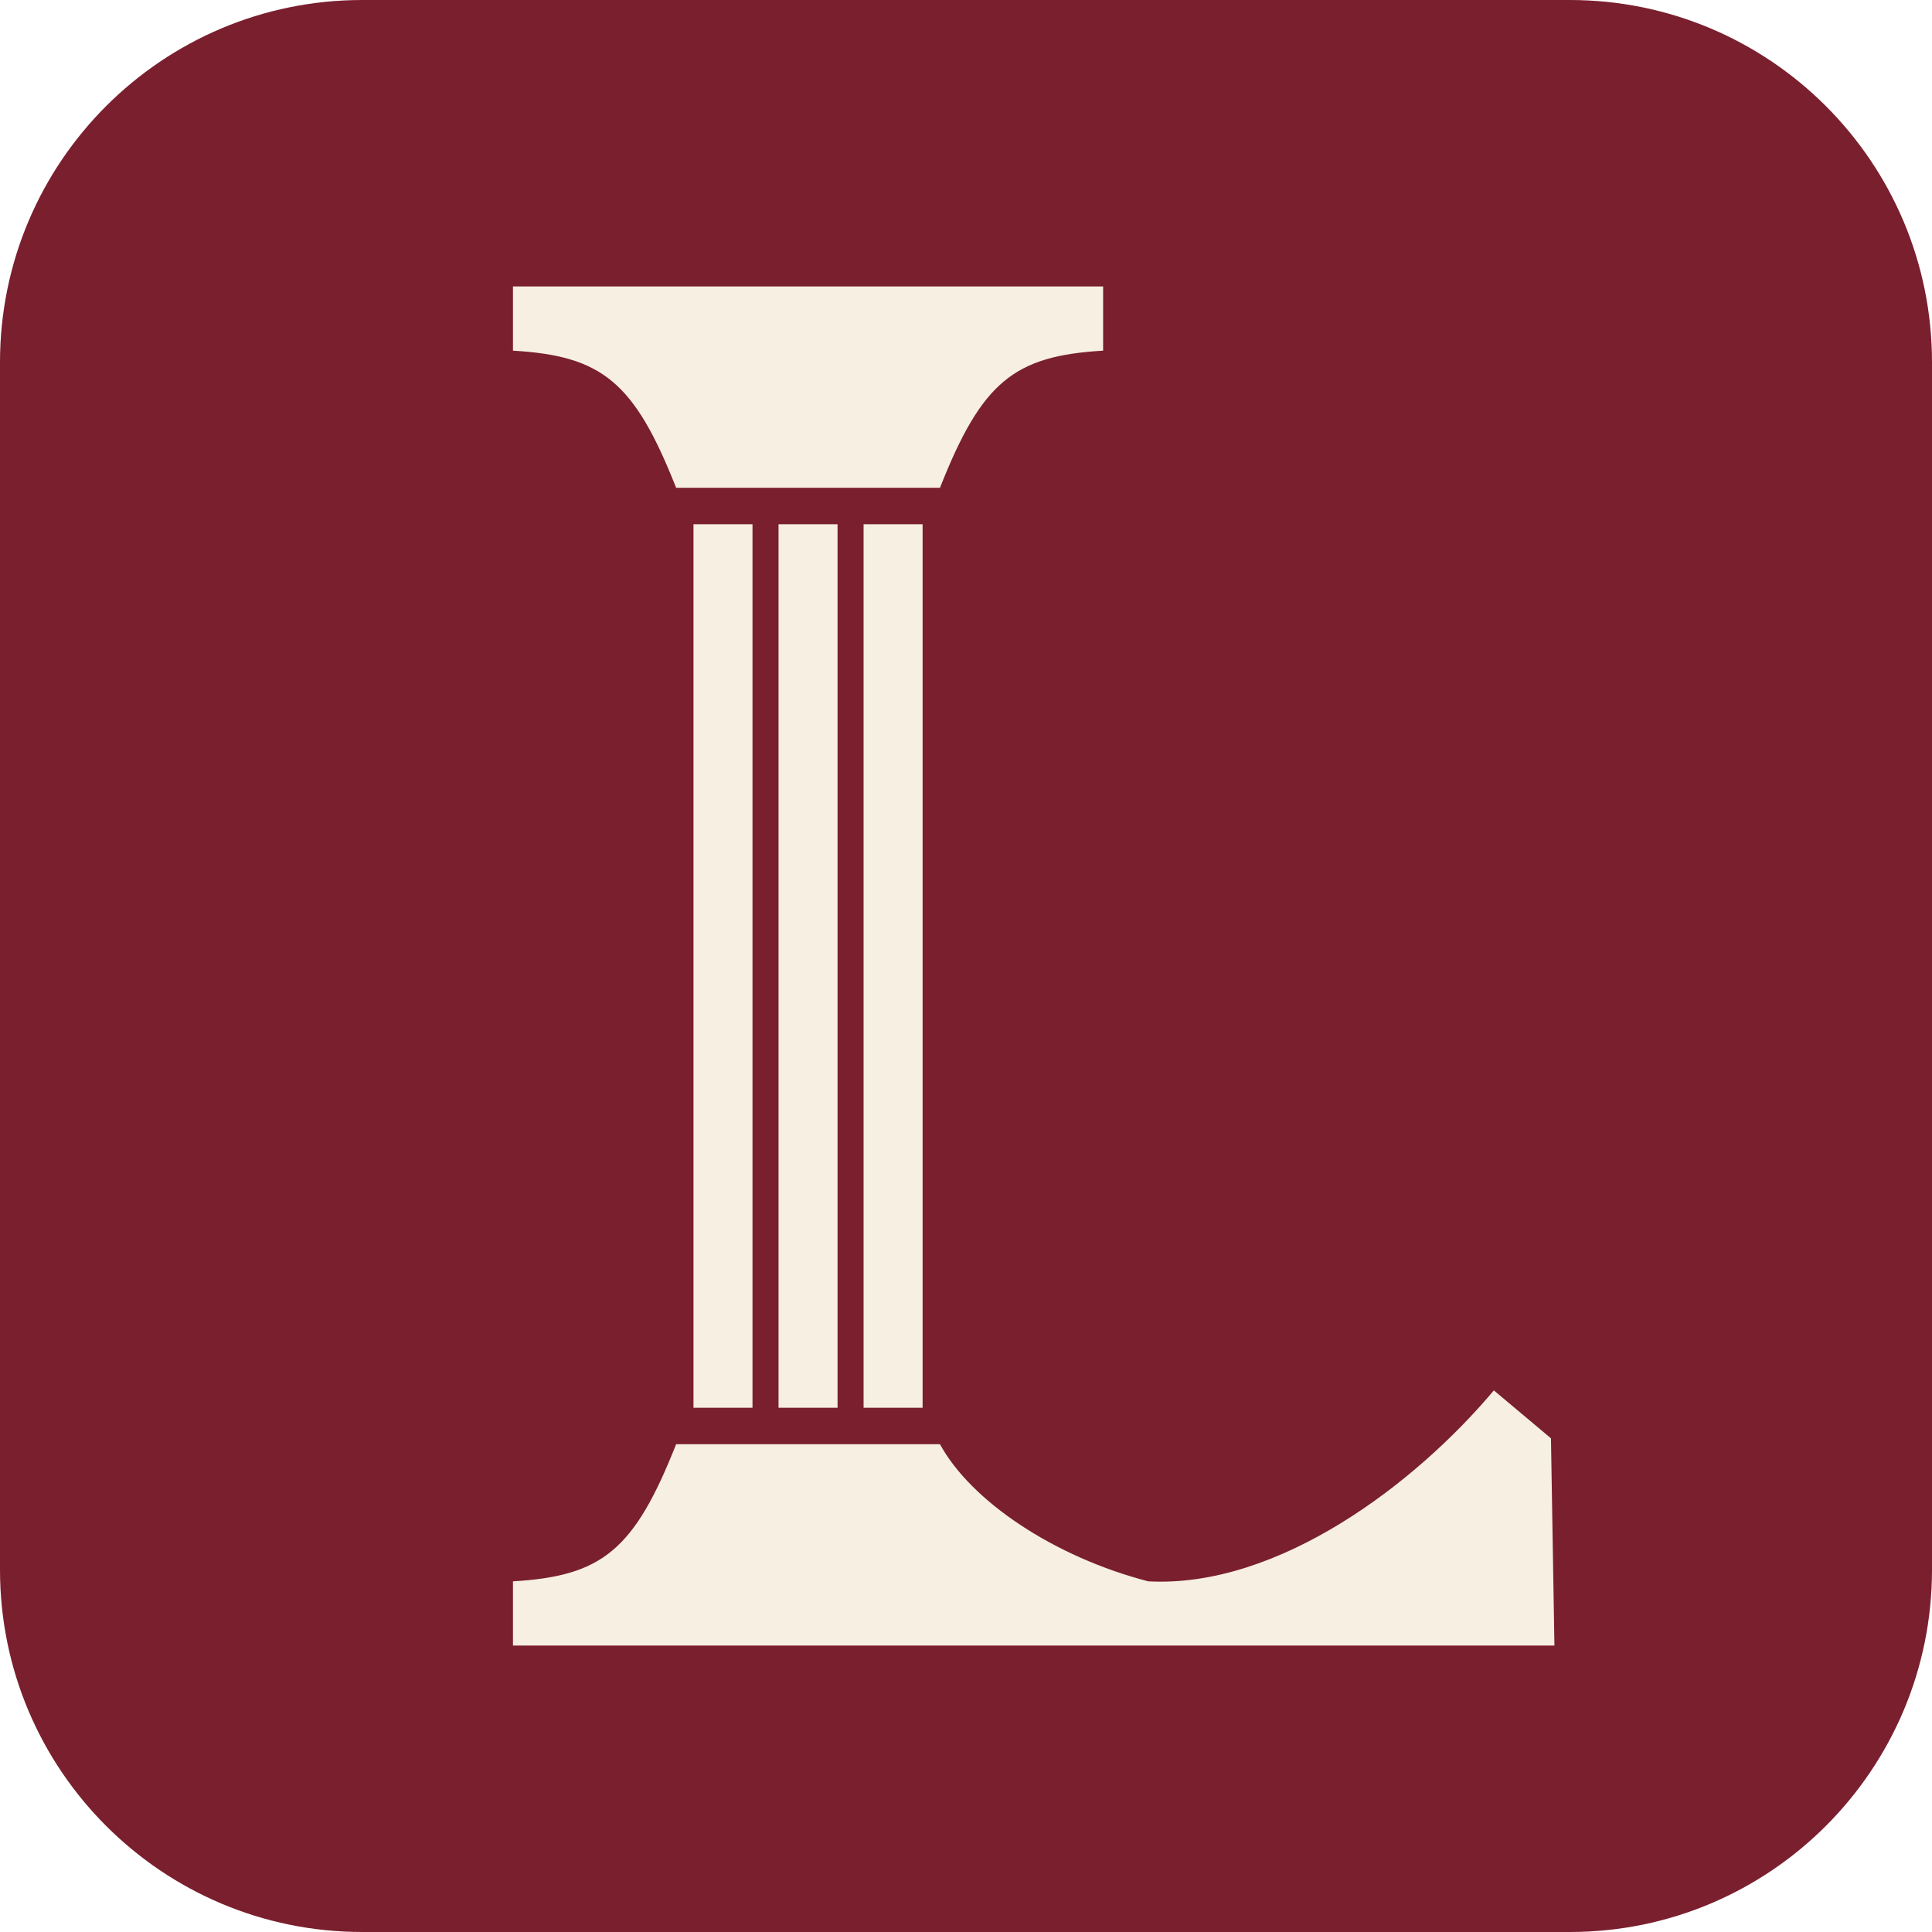
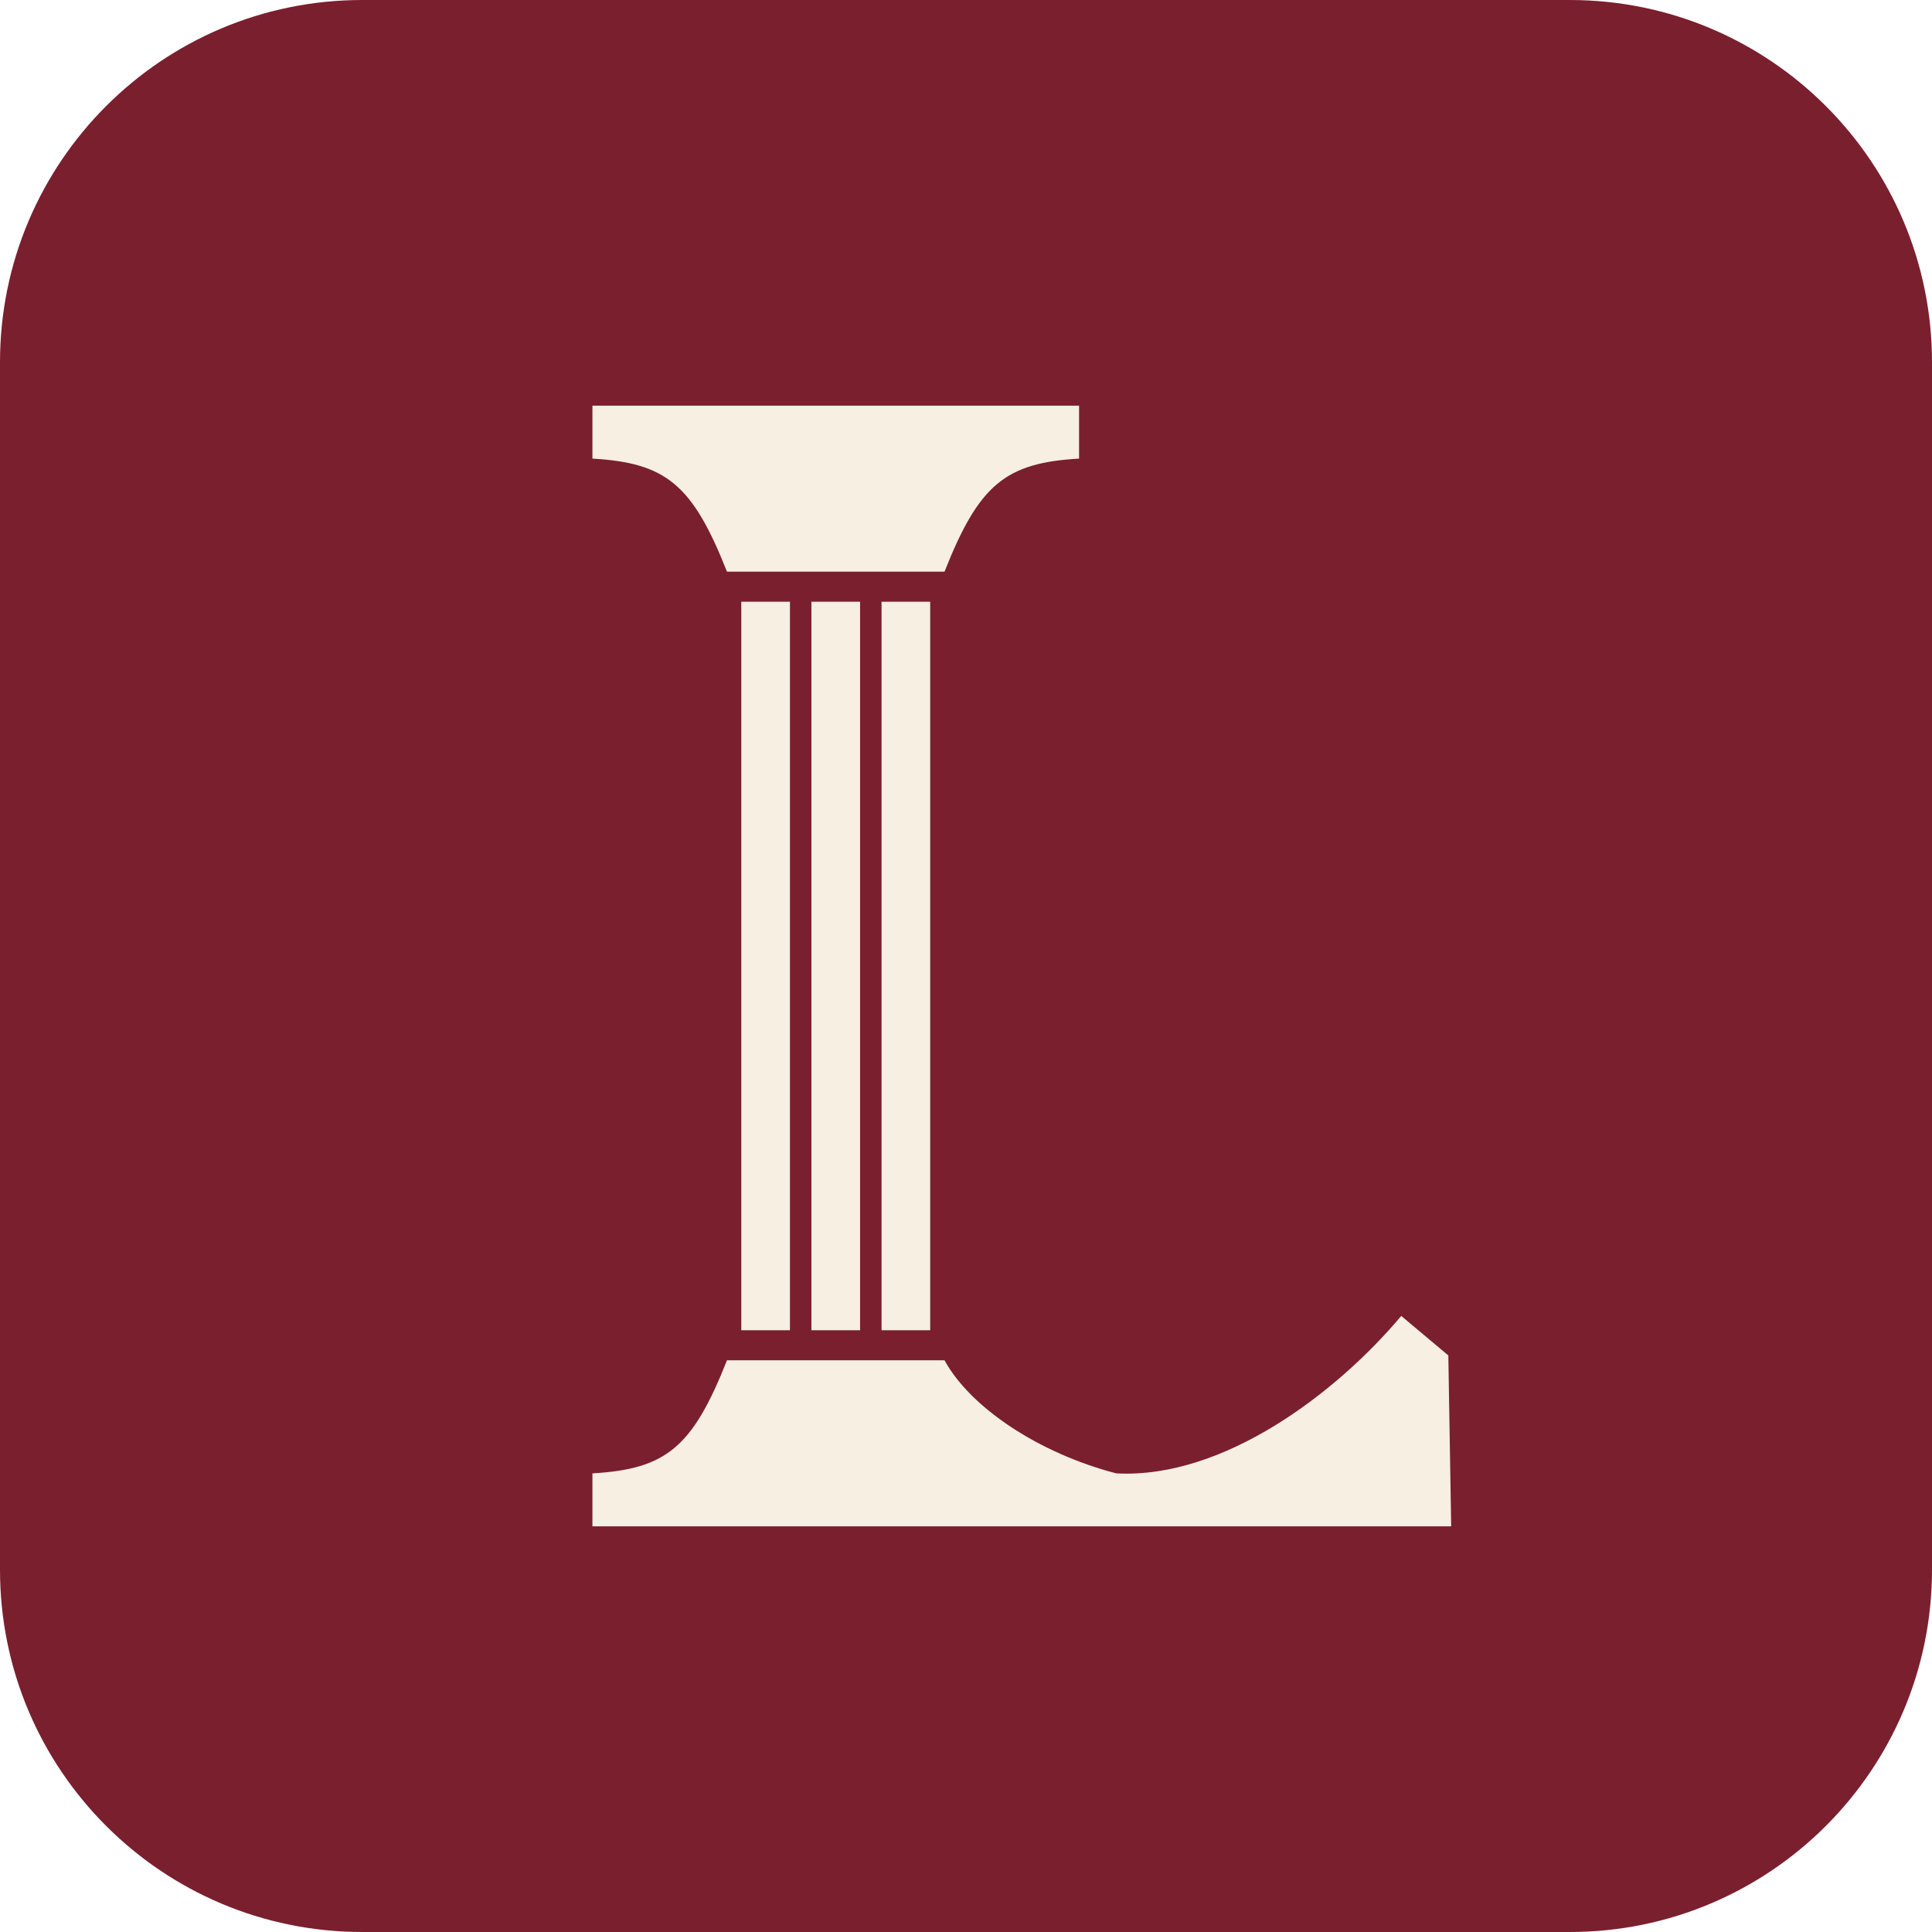
<svg xmlns="http://www.w3.org/2000/svg" viewBox="0 0 512 512" width="512" height="512" role="img" aria-labelledby="logo-title">
  <rect x="0" y="0" width="512" height="512" rx="96" fill="#7A1F2E" />
-   <g transform="translate(135.94 75.91) scale(0.46)" fill="#F6EFE2">
+   <g transform="translate(157.00 107.50) scale(0.3793)" fill="#F6EFE2">
    <path d="M0 0 H340 V37 C288.6 40 270.1 55 246.0 116 H94.0 C69.9 55 51.4 40 0 37 Z" />
    <path d="M104 137 H138 V646 H104 Z" />
    <path d="M153 137 H187 V646 H153 Z" />
    <path d="M202 137 H236 V646 H202 Z" />
    <path d="M0 746 C51.4 743 69.9 728 94.0 667 H246.0 C264.0 700 312.0 732 366.0 746 C441.0 750 520.1 689.6 565.1 636.0 L598.0 663.6 L600 783 H0 Z" />
  </g>
</svg>
